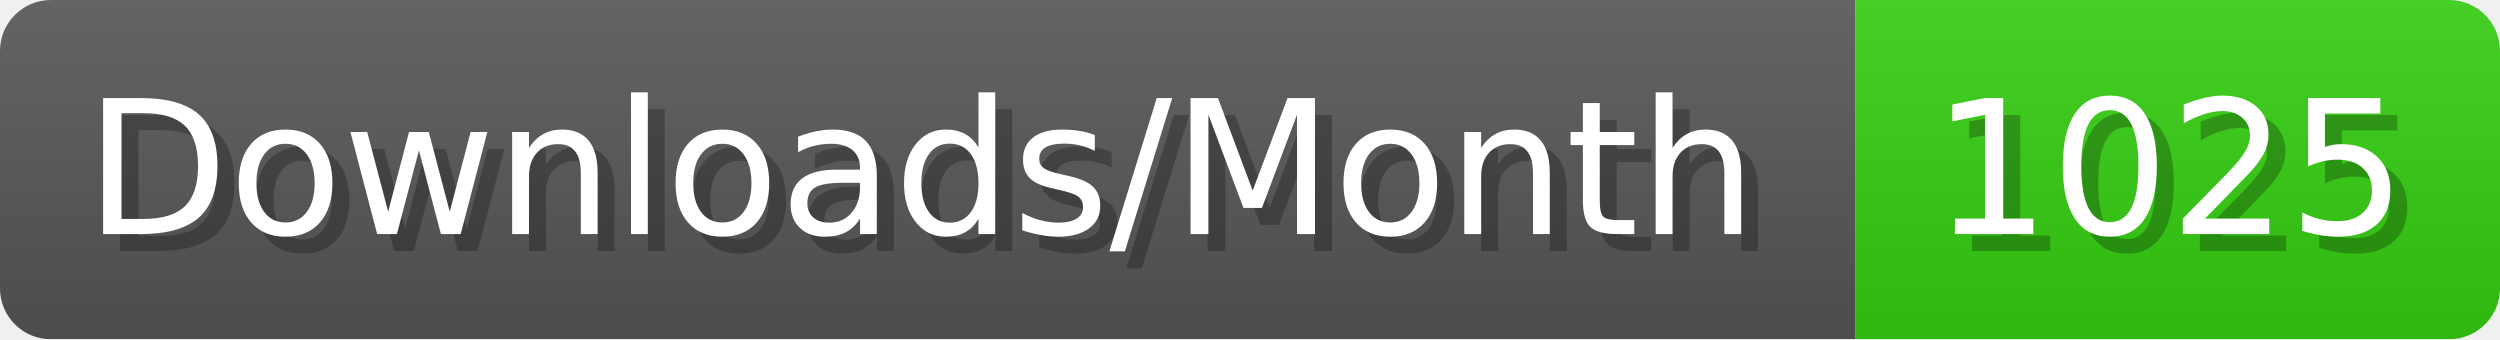
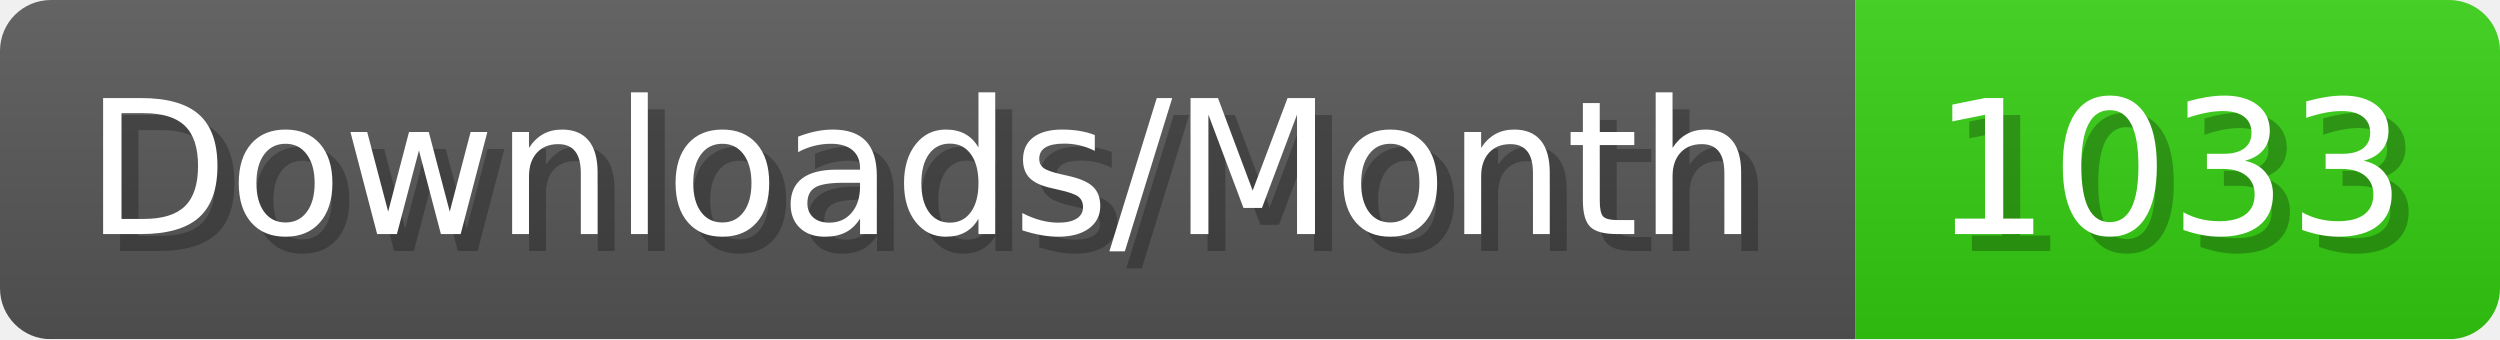
- <svg xmlns="http://www.w3.org/2000/svg" width="147.4" height="20" viewBox="0 0 1474 200" role="img" aria-label="Downloads/Month: 1025">
+ <svg xmlns="http://www.w3.org/2000/svg" width="147.4" height="20" viewBox="0 0 1474 200" role="img" aria-label="Downloads/Month: 1033">
  <linearGradient id="YlXUI" x2="0" y2="100%">
    <stop offset="0" stop-opacity=".1" stop-color="#EEE" />
    <stop offset="1" stop-opacity=".1" />
  </linearGradient>
  <mask id="JHhop">
    <rect width="1474" height="200" rx="30" fill="#FFF" />
  </mask>
  <g mask="url(#JHhop)">
    <rect width="1094" height="200" fill="#555" />
    <rect width="380" height="200" fill="#3C1" x="1094" />
    <rect width="1474" height="200" fill="url(#YlXUI)" />
  </g>
  <g aria-hidden="true" fill="#fff" text-anchor="start" font-family="Verdana,DejaVu Sans,sans-serif" font-size="110">
    <text x="60" y="148" textLength="994" fill="#000" opacity="0.25">Downloads/Month</text>
    <text x="50" y="138" textLength="994">Downloads/Month</text>
-     <text x="1149" y="148" textLength="280" fill="#000" opacity="0.25">1025</text>
-     <text x="1139" y="138" textLength="280">1025</text>
+     <text x="1149" y="148" textLength="280" fill="#000" opacity="0.25">1033</text>
+     <text x="1139" y="138" textLength="280">1033</text>
  </g>
</svg>
